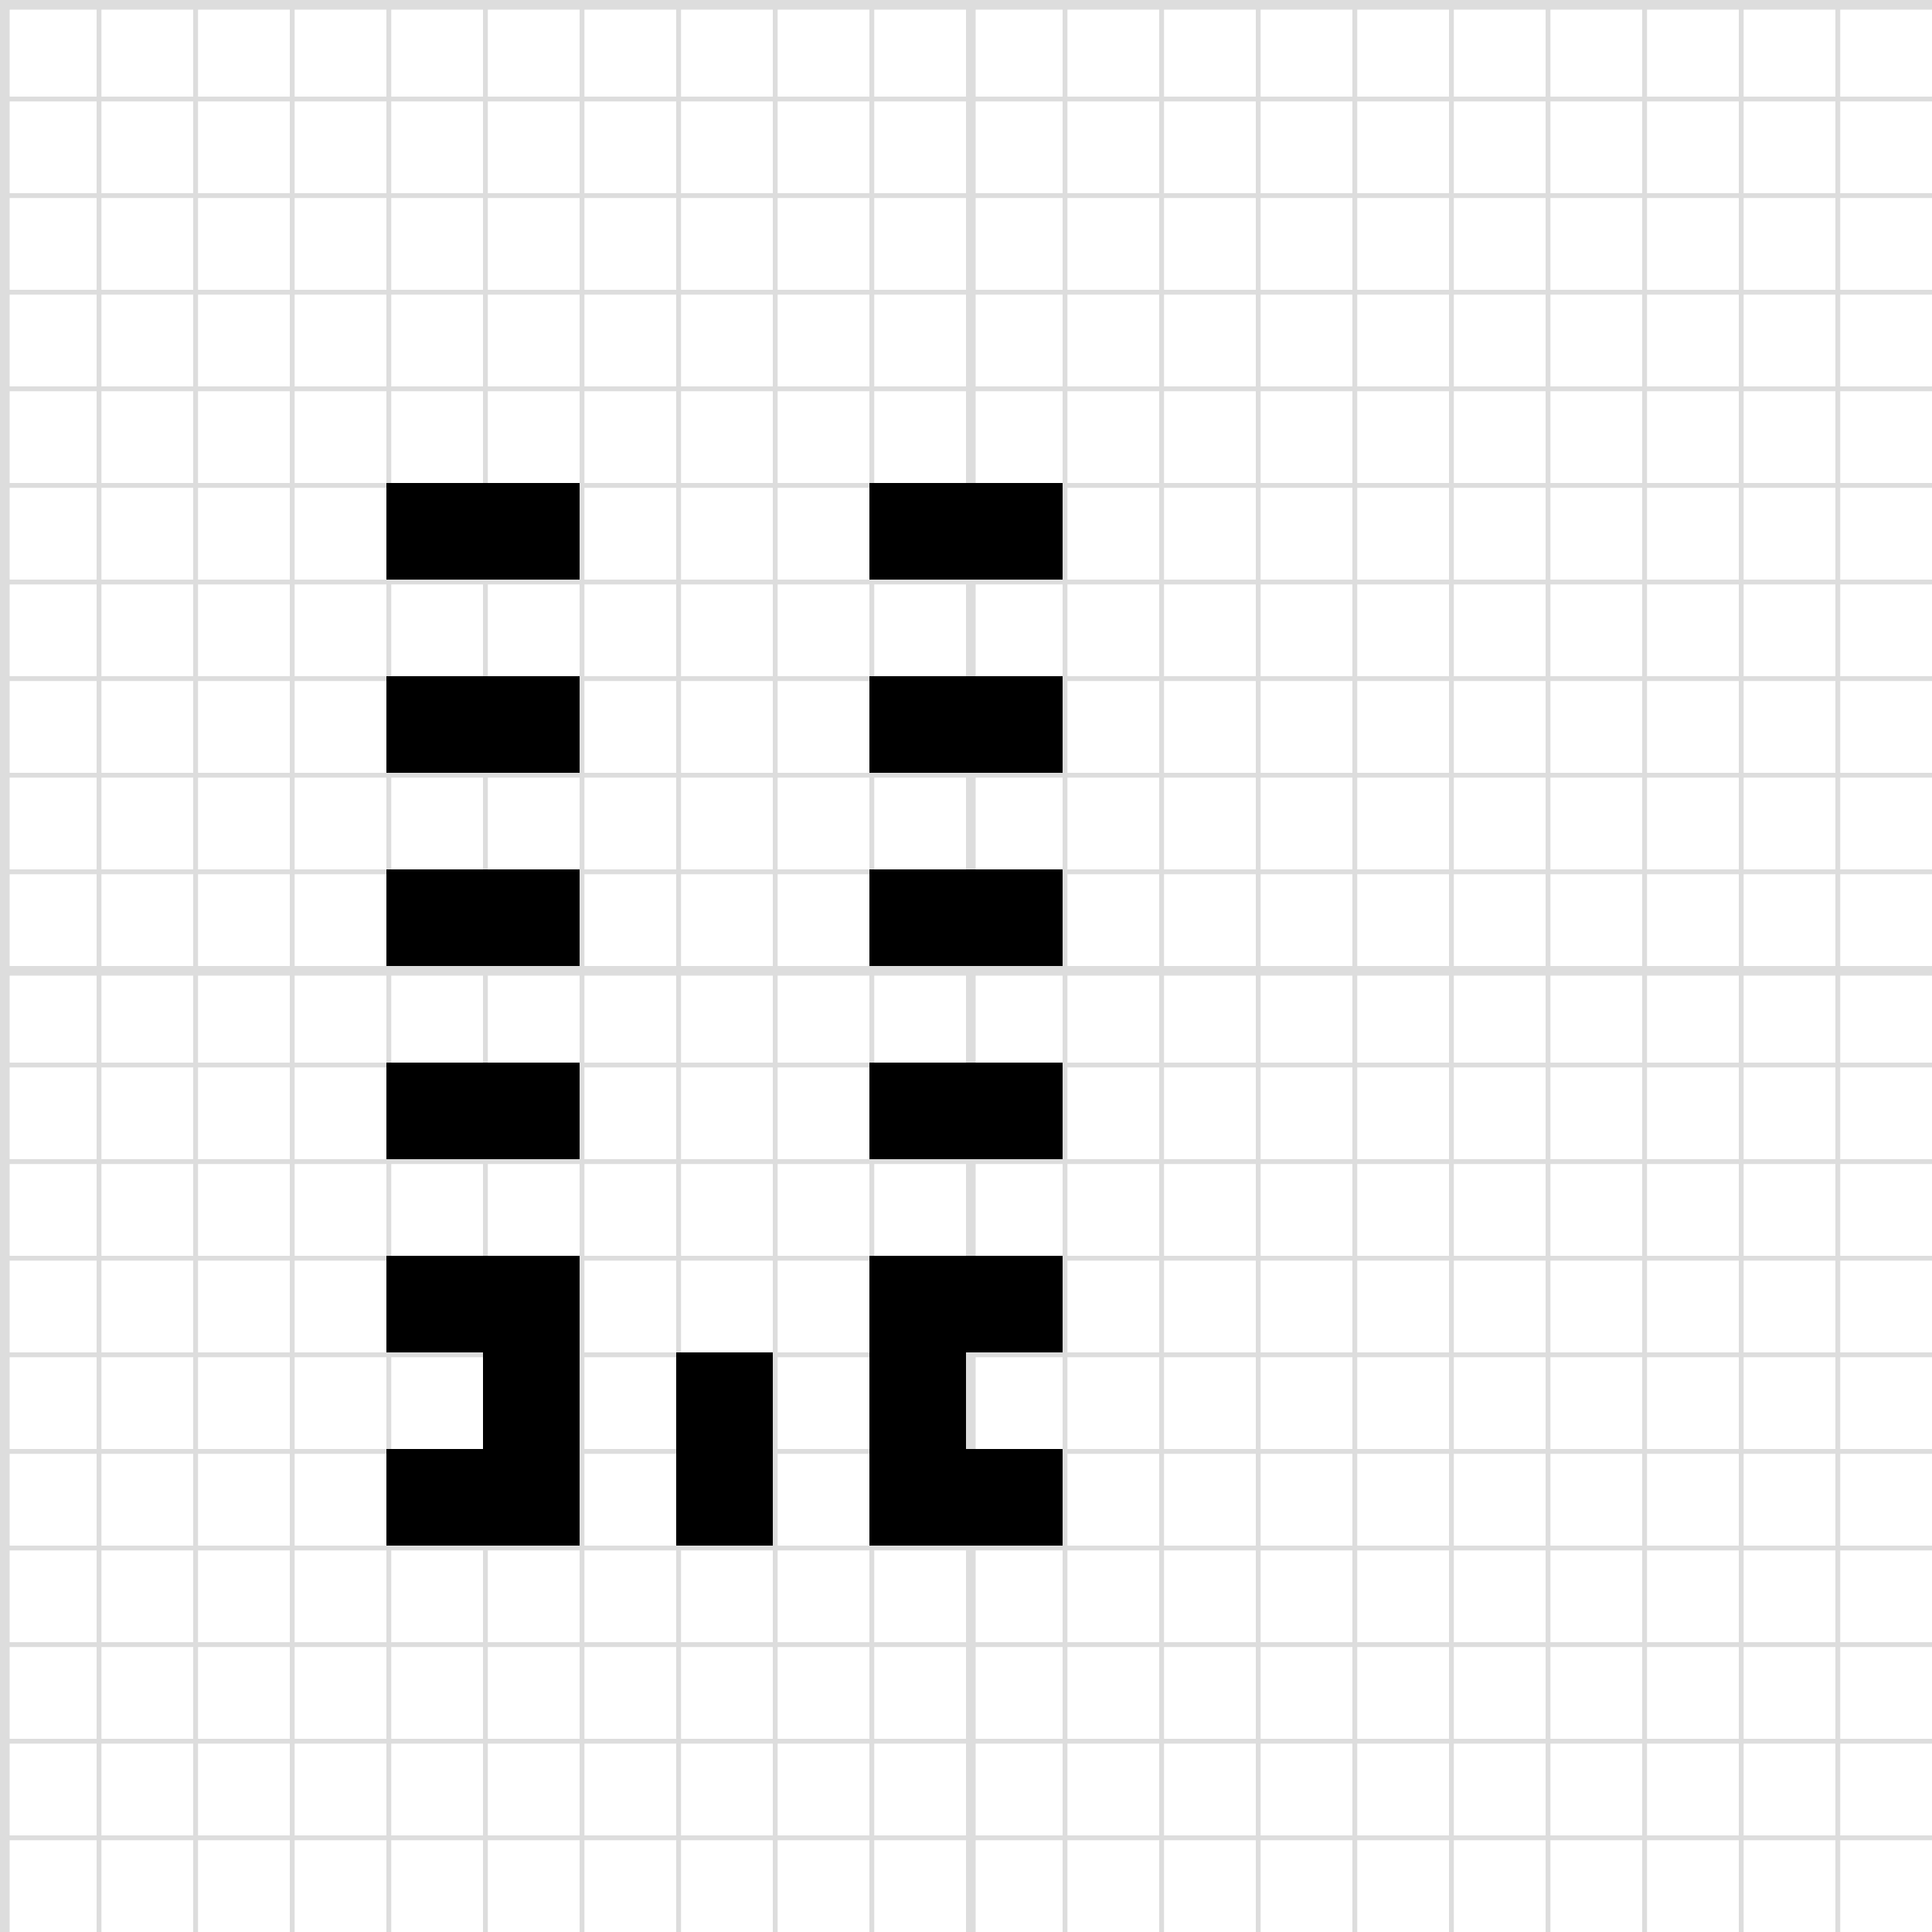
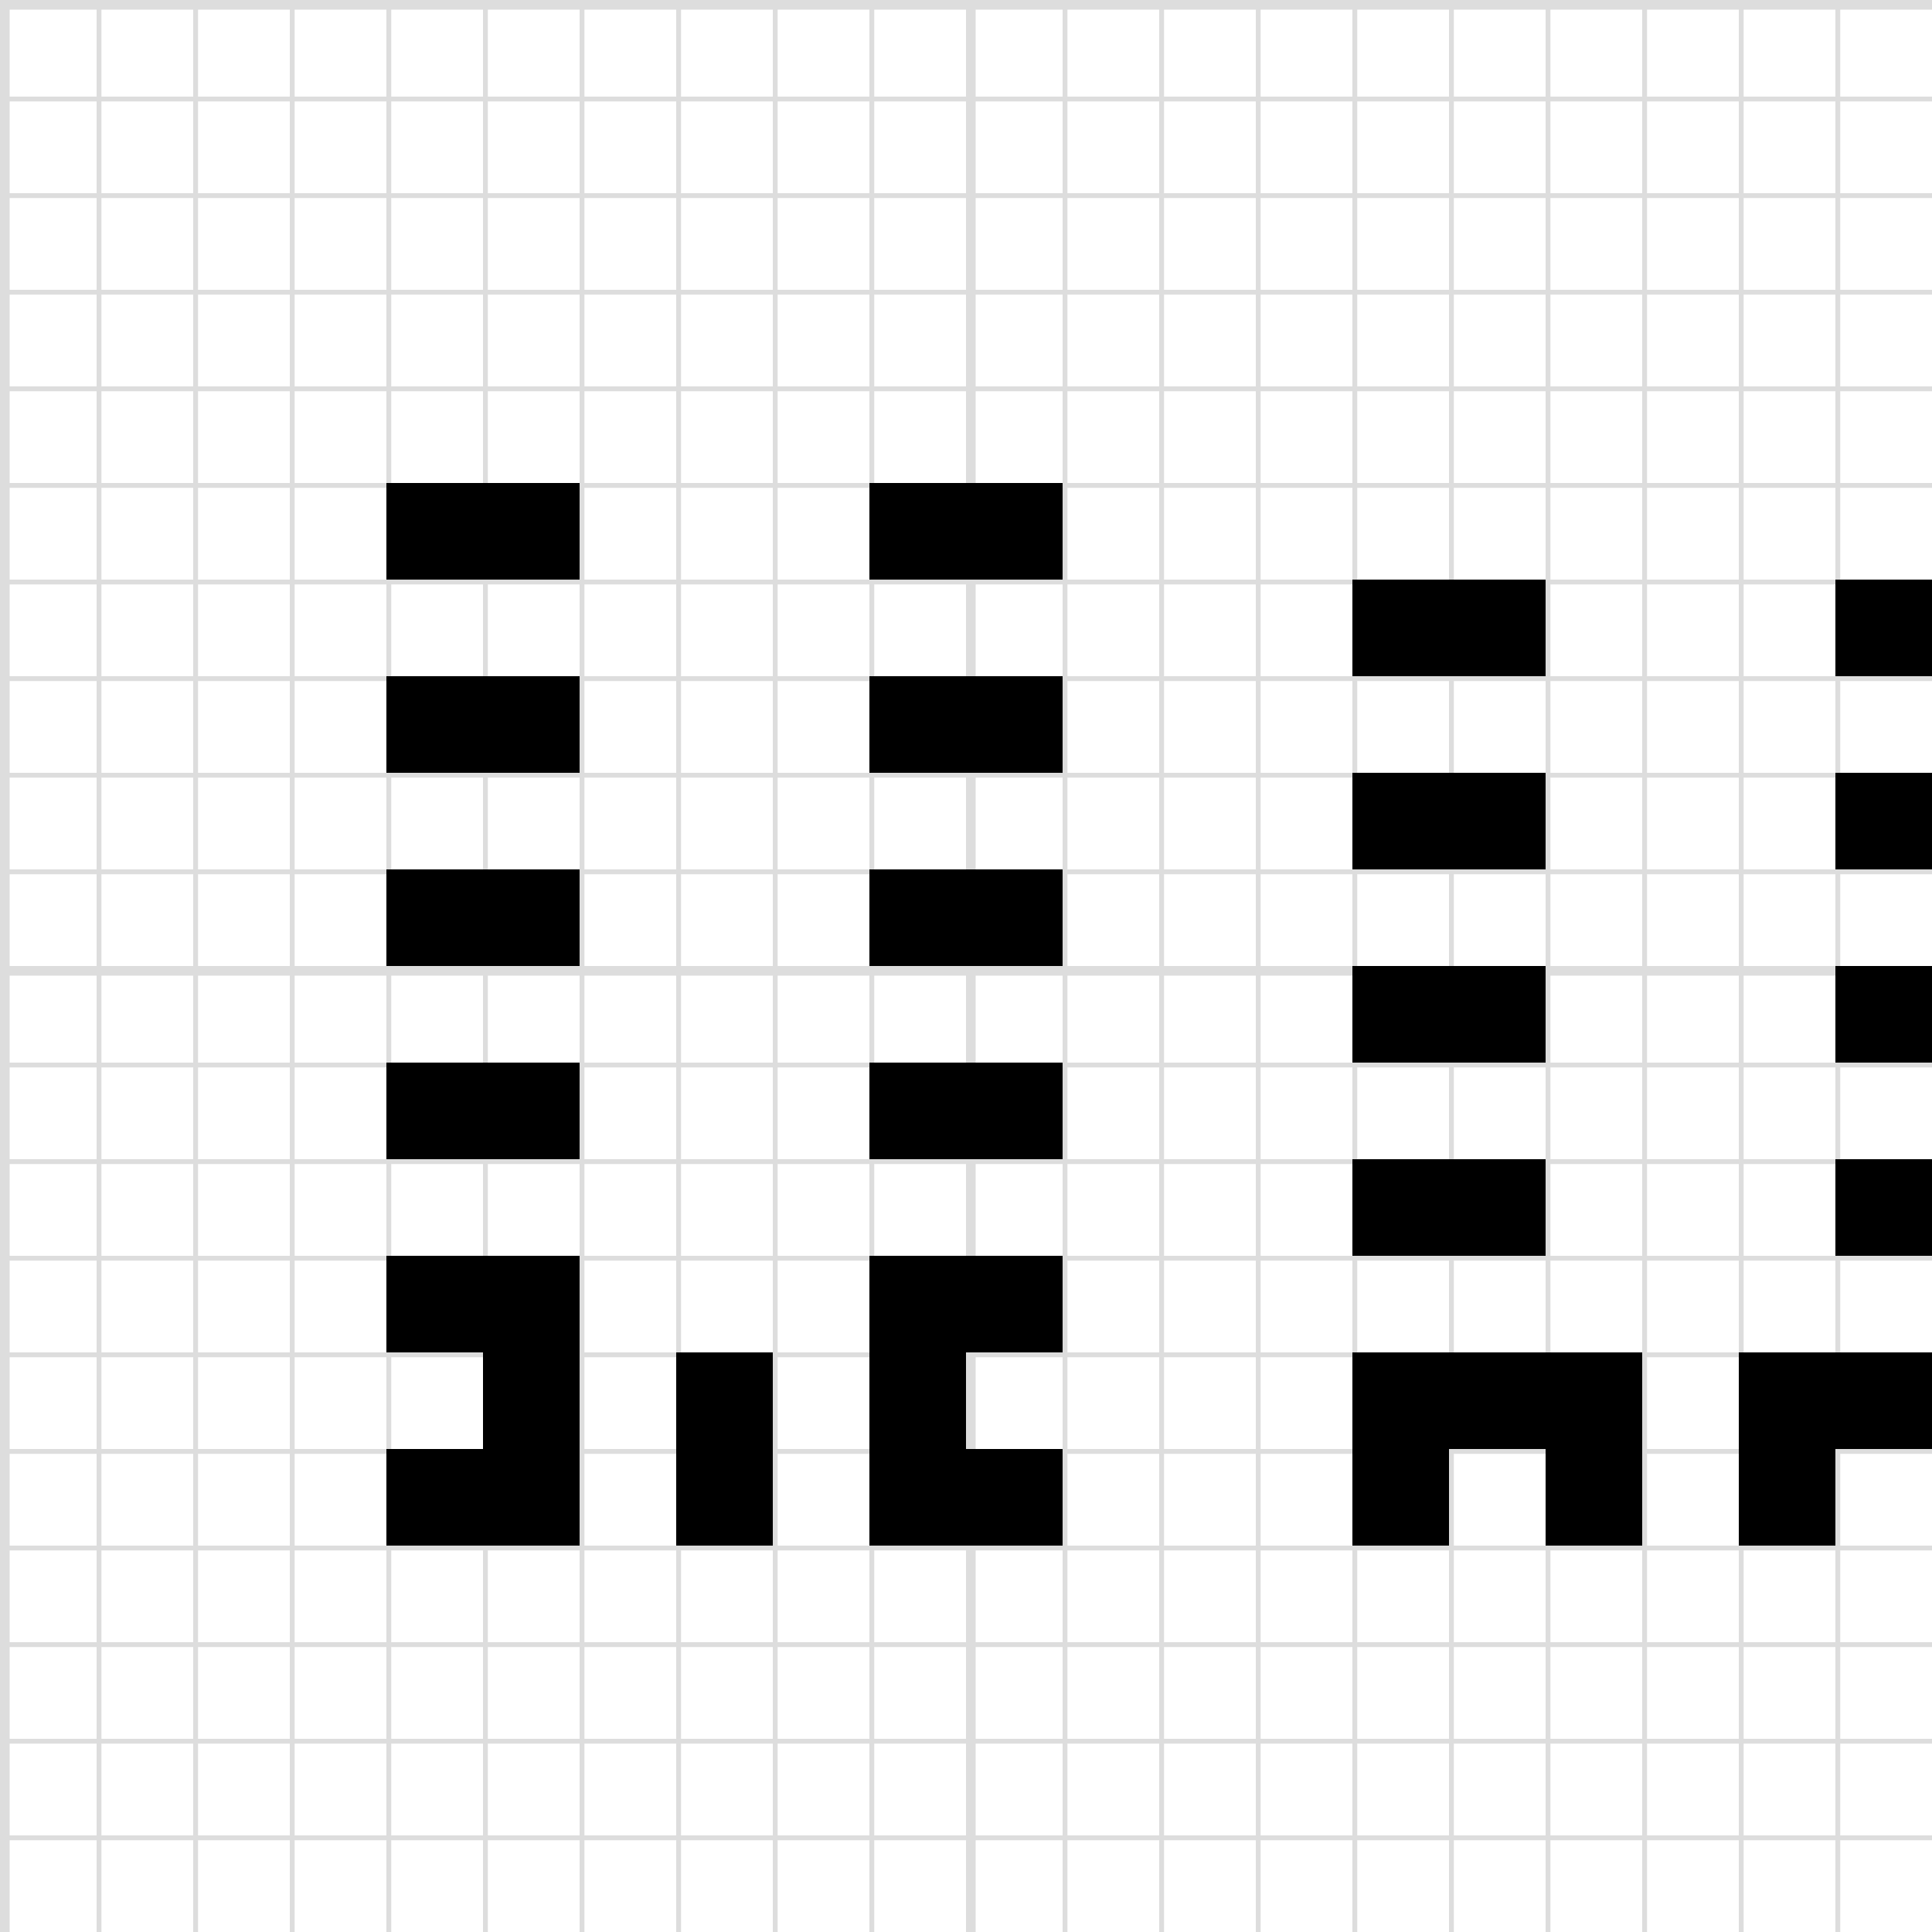
<svg xmlns="http://www.w3.org/2000/svg" width="200" height="200">
  <defs>
    <pattern id="small-grid" width="10" height="10" patternUnits="userSpaceOnUse">
      <path d="M 10 0 L 0 0 0 10" fill="none" stroke="rgba(221,221,221,1)" stroke-width="1" />
    </pattern>
    <pattern id="grid" width="100" height="100" patternUnits="userSpaceOnUse">
      <rect width="100" height="100" fill="url(#small-grid)" />
      <path d="M 100 0 L 0 0 0 100" fill="none" stroke="rgba(221,221,221,1)" stroke-width="2" />
    </pattern>
  </defs>
  <rect width="100%" height="100%" fill="url(#grid)" />
  <g>
    <polyline fill="none" stroke="black" stroke-width="20" stroke-dasharray="10 10" points="50,50 50,150 100,150 100,50" />
+     <polyline fill="none" stroke="black" stroke-width="20" stroke-dasharray="10 10" stroke-dashoffset="10" points="150,50 150,150 200,150 200,50" />
  </g>
</svg>
